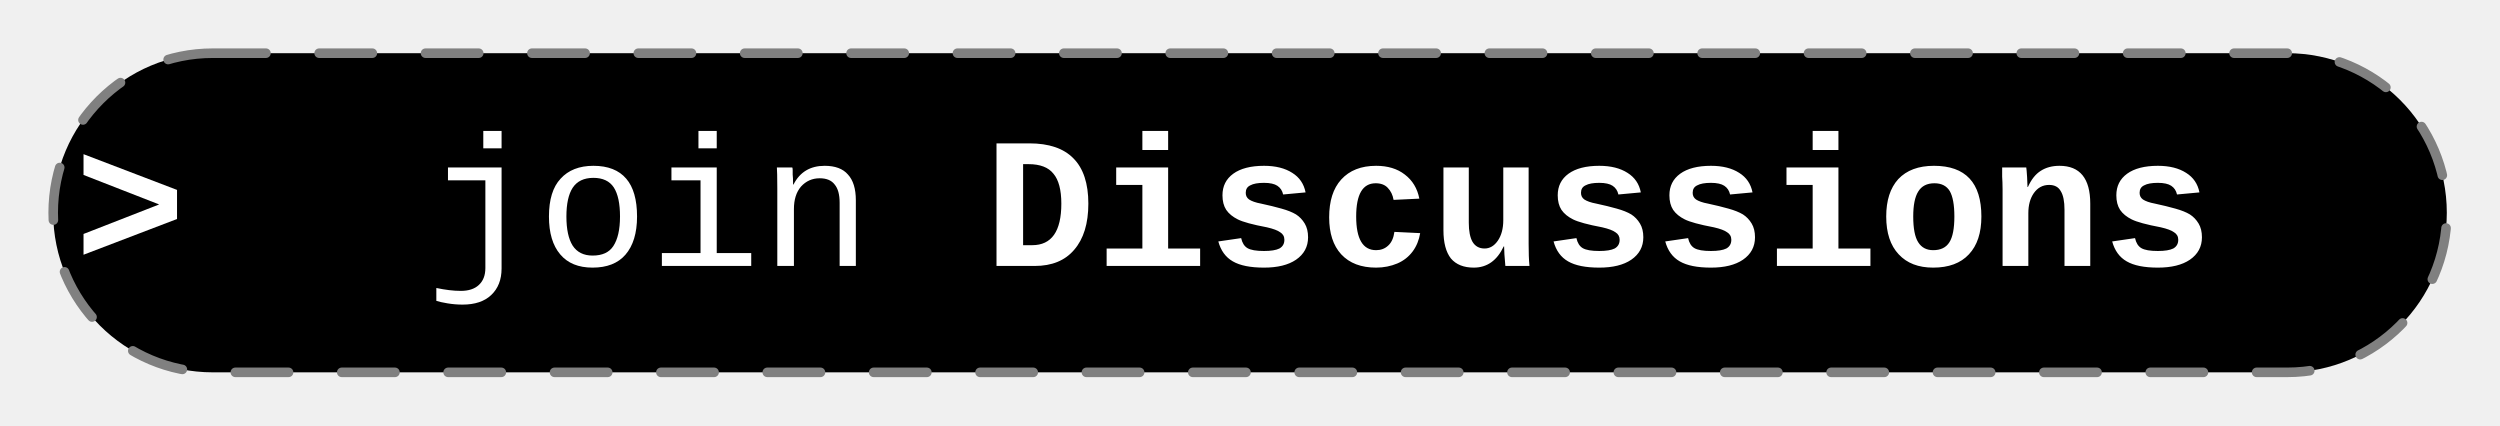
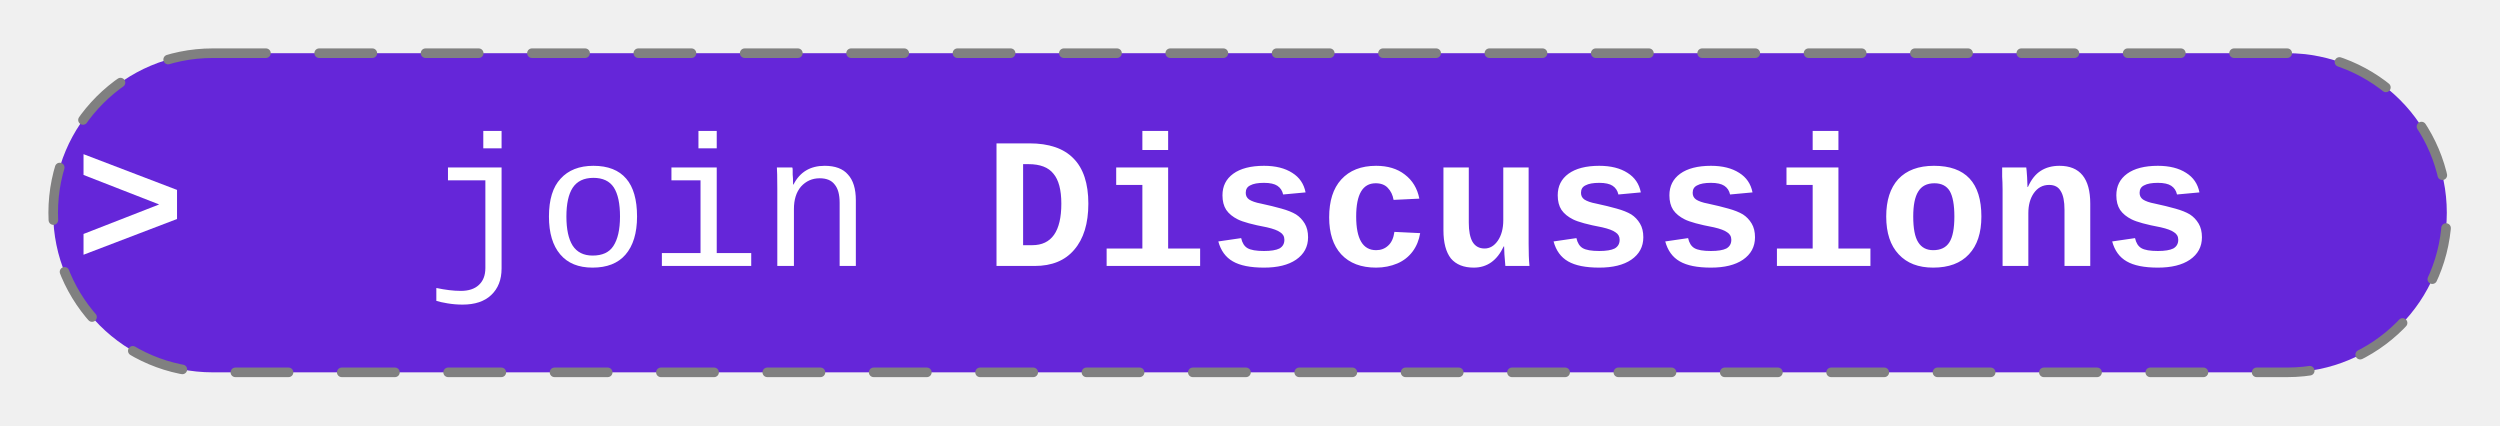
<svg xmlns="http://www.w3.org/2000/svg" viewBox="0 0 94 16" width="235px">
  <defs>
    <style>
      .bg {
-         fill: black;
+         fill: hsl(261, 70%, 50%);
        stroke: gray;
        stroke-width: 0.03em;
        stroke-dasharray: 2px;
        stroke-linecap: round;
      }

      text {
        font-size: 7px;
        fill: white;
        font-family: CourierNewPS-BoldMT, Courier New;
      }

      .arrow {
        font-weight: 700;
        text-anchor: middle;
      }

      .verb {
        font-weight: 300;
        text-anchor: left;
      }

      .noun {
        font-weight: 700;
        text-anchor: left;
      }
    </style>
  </defs>
  <g id="button">
    <rect class="bg" x="2" y="2" width="90" height="12" rx="6" />
    <text class="arrow" transform="translate(7 10)">
      &gt;
      <animateTransform attributeName="transform" attributeType="XML" type="translate" repeatCount="indefinite" values="8 10; 12 10; 8 10; 12 10; 10 10; 10 10" keyTimes="0; 0.09; 0.1; 0.19; 0.2; 1" dur="2s" begin="-1s" />
    </text>
    <text class="verb" transform="translate(16 10)">join</text>
    <text class="noun" transform="translate(37 10)">Discussions</text>
  </g>
</svg>
